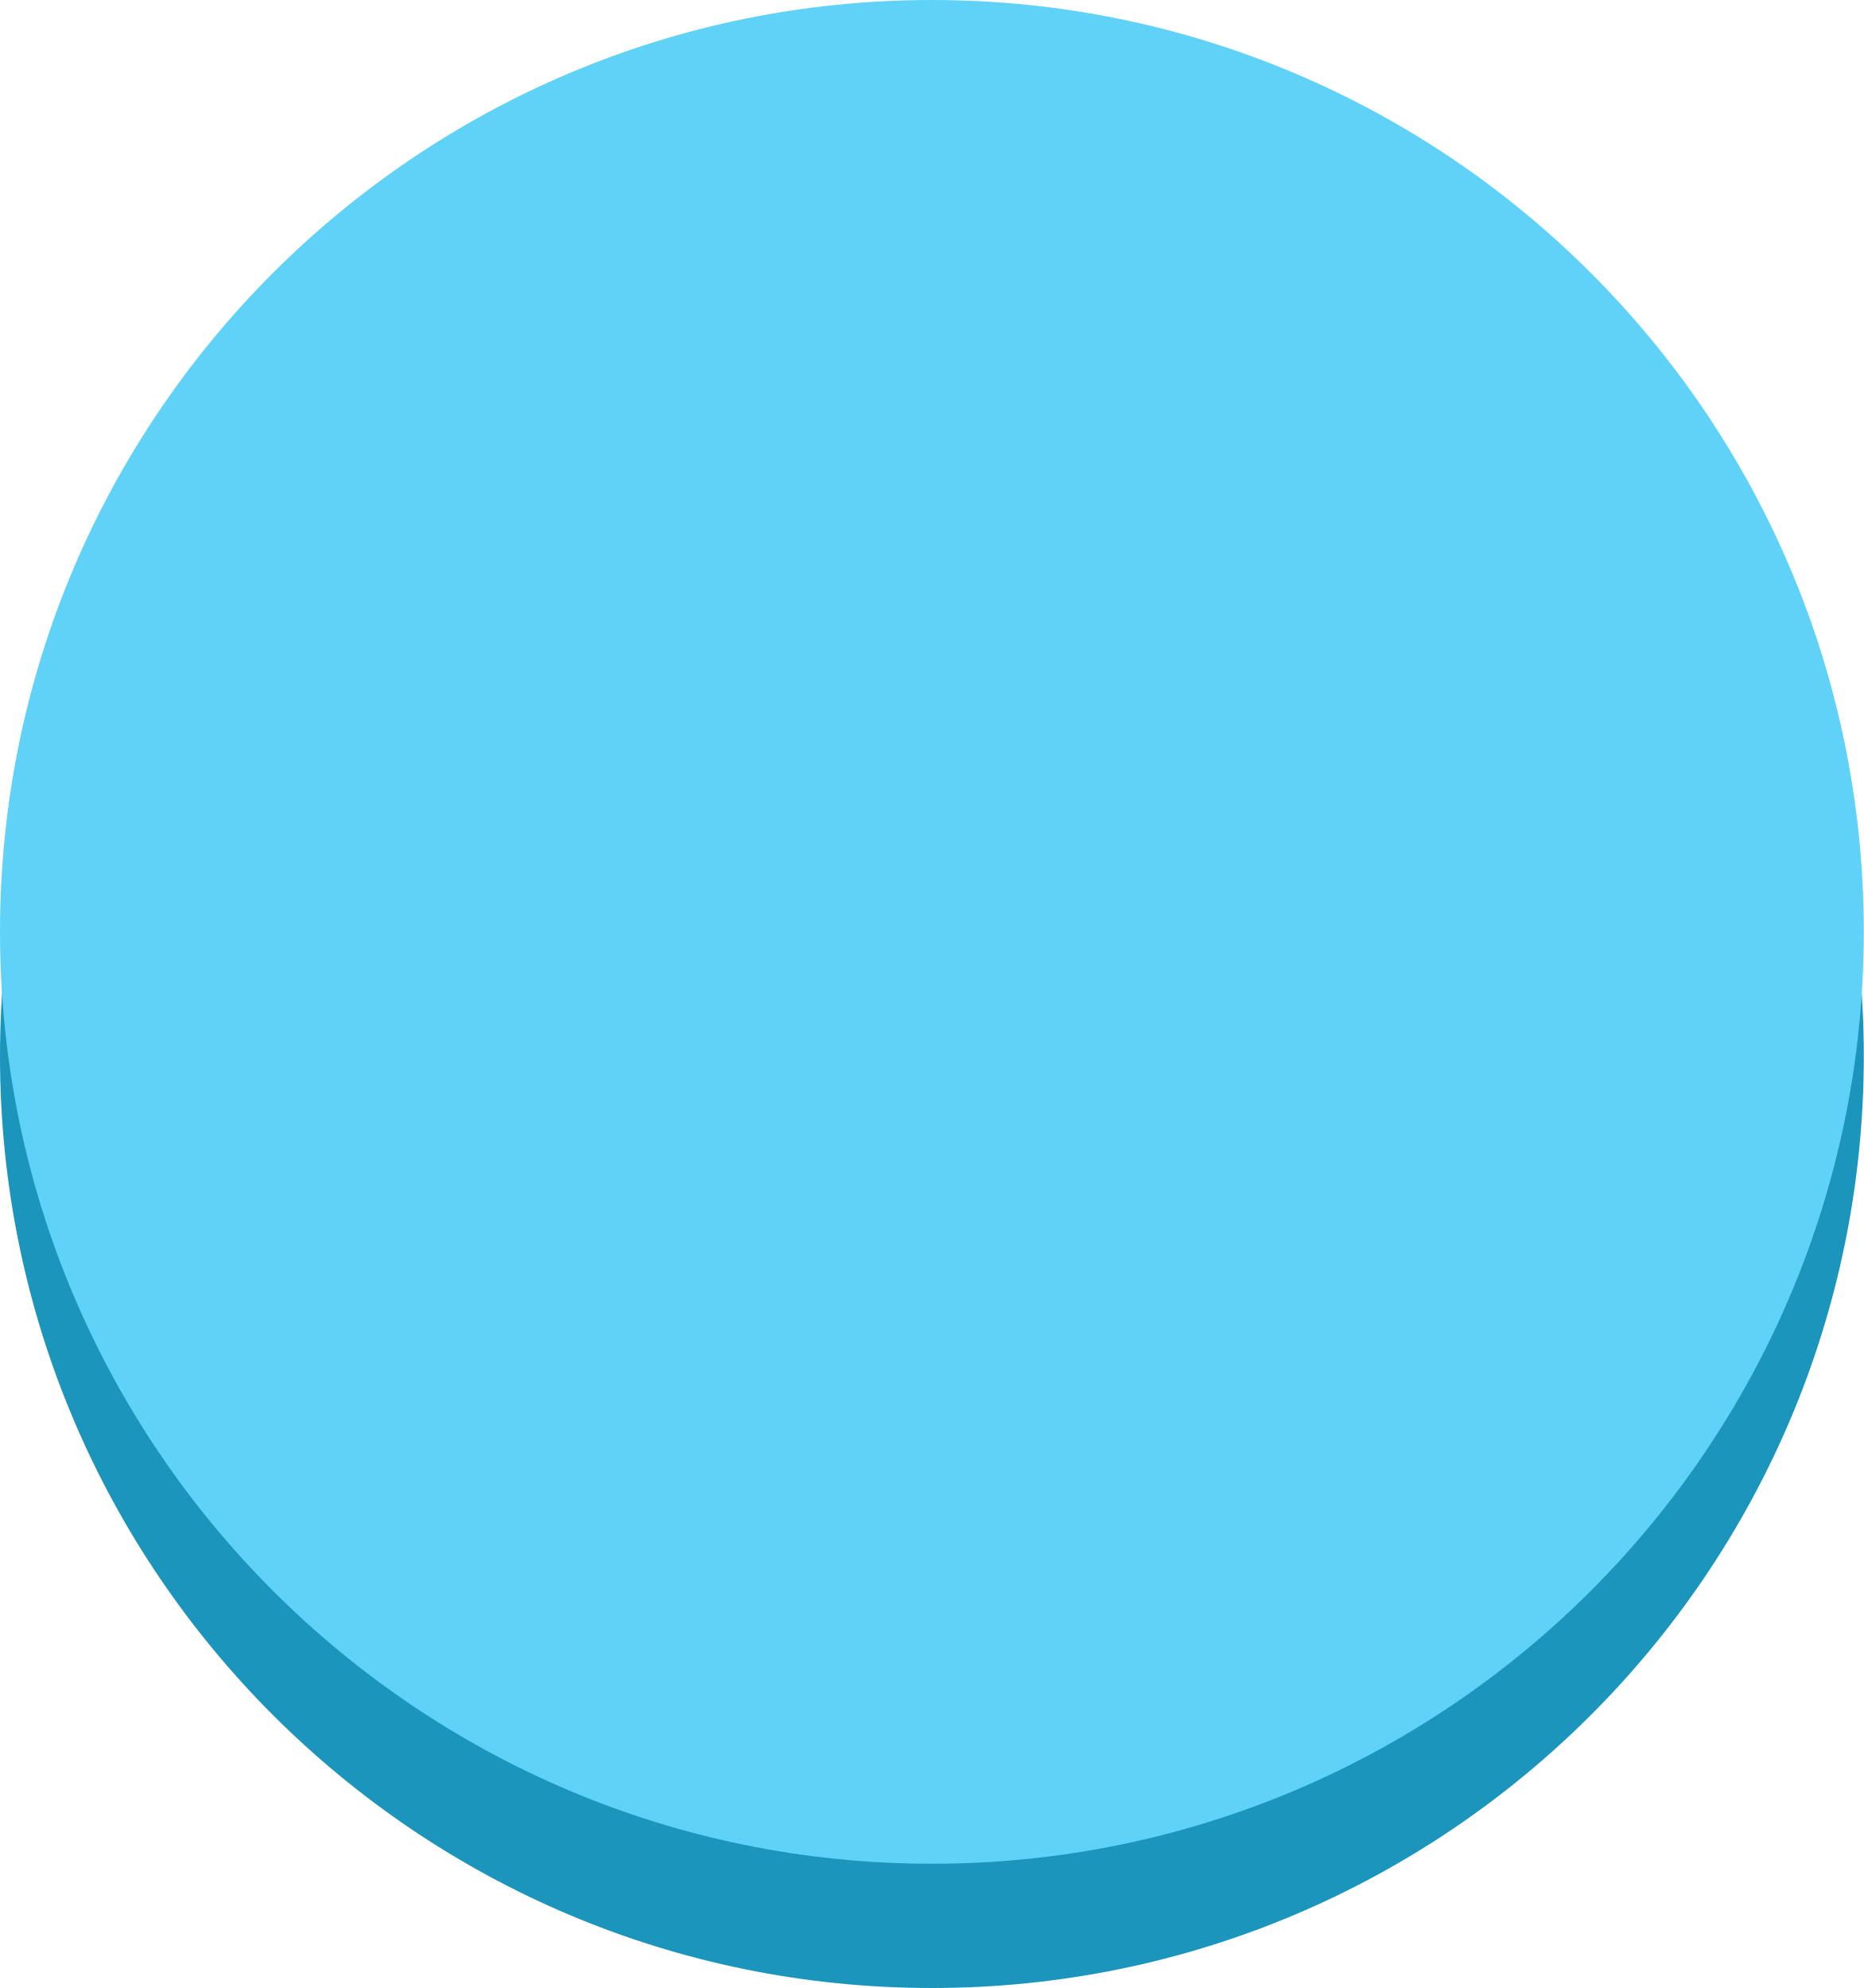
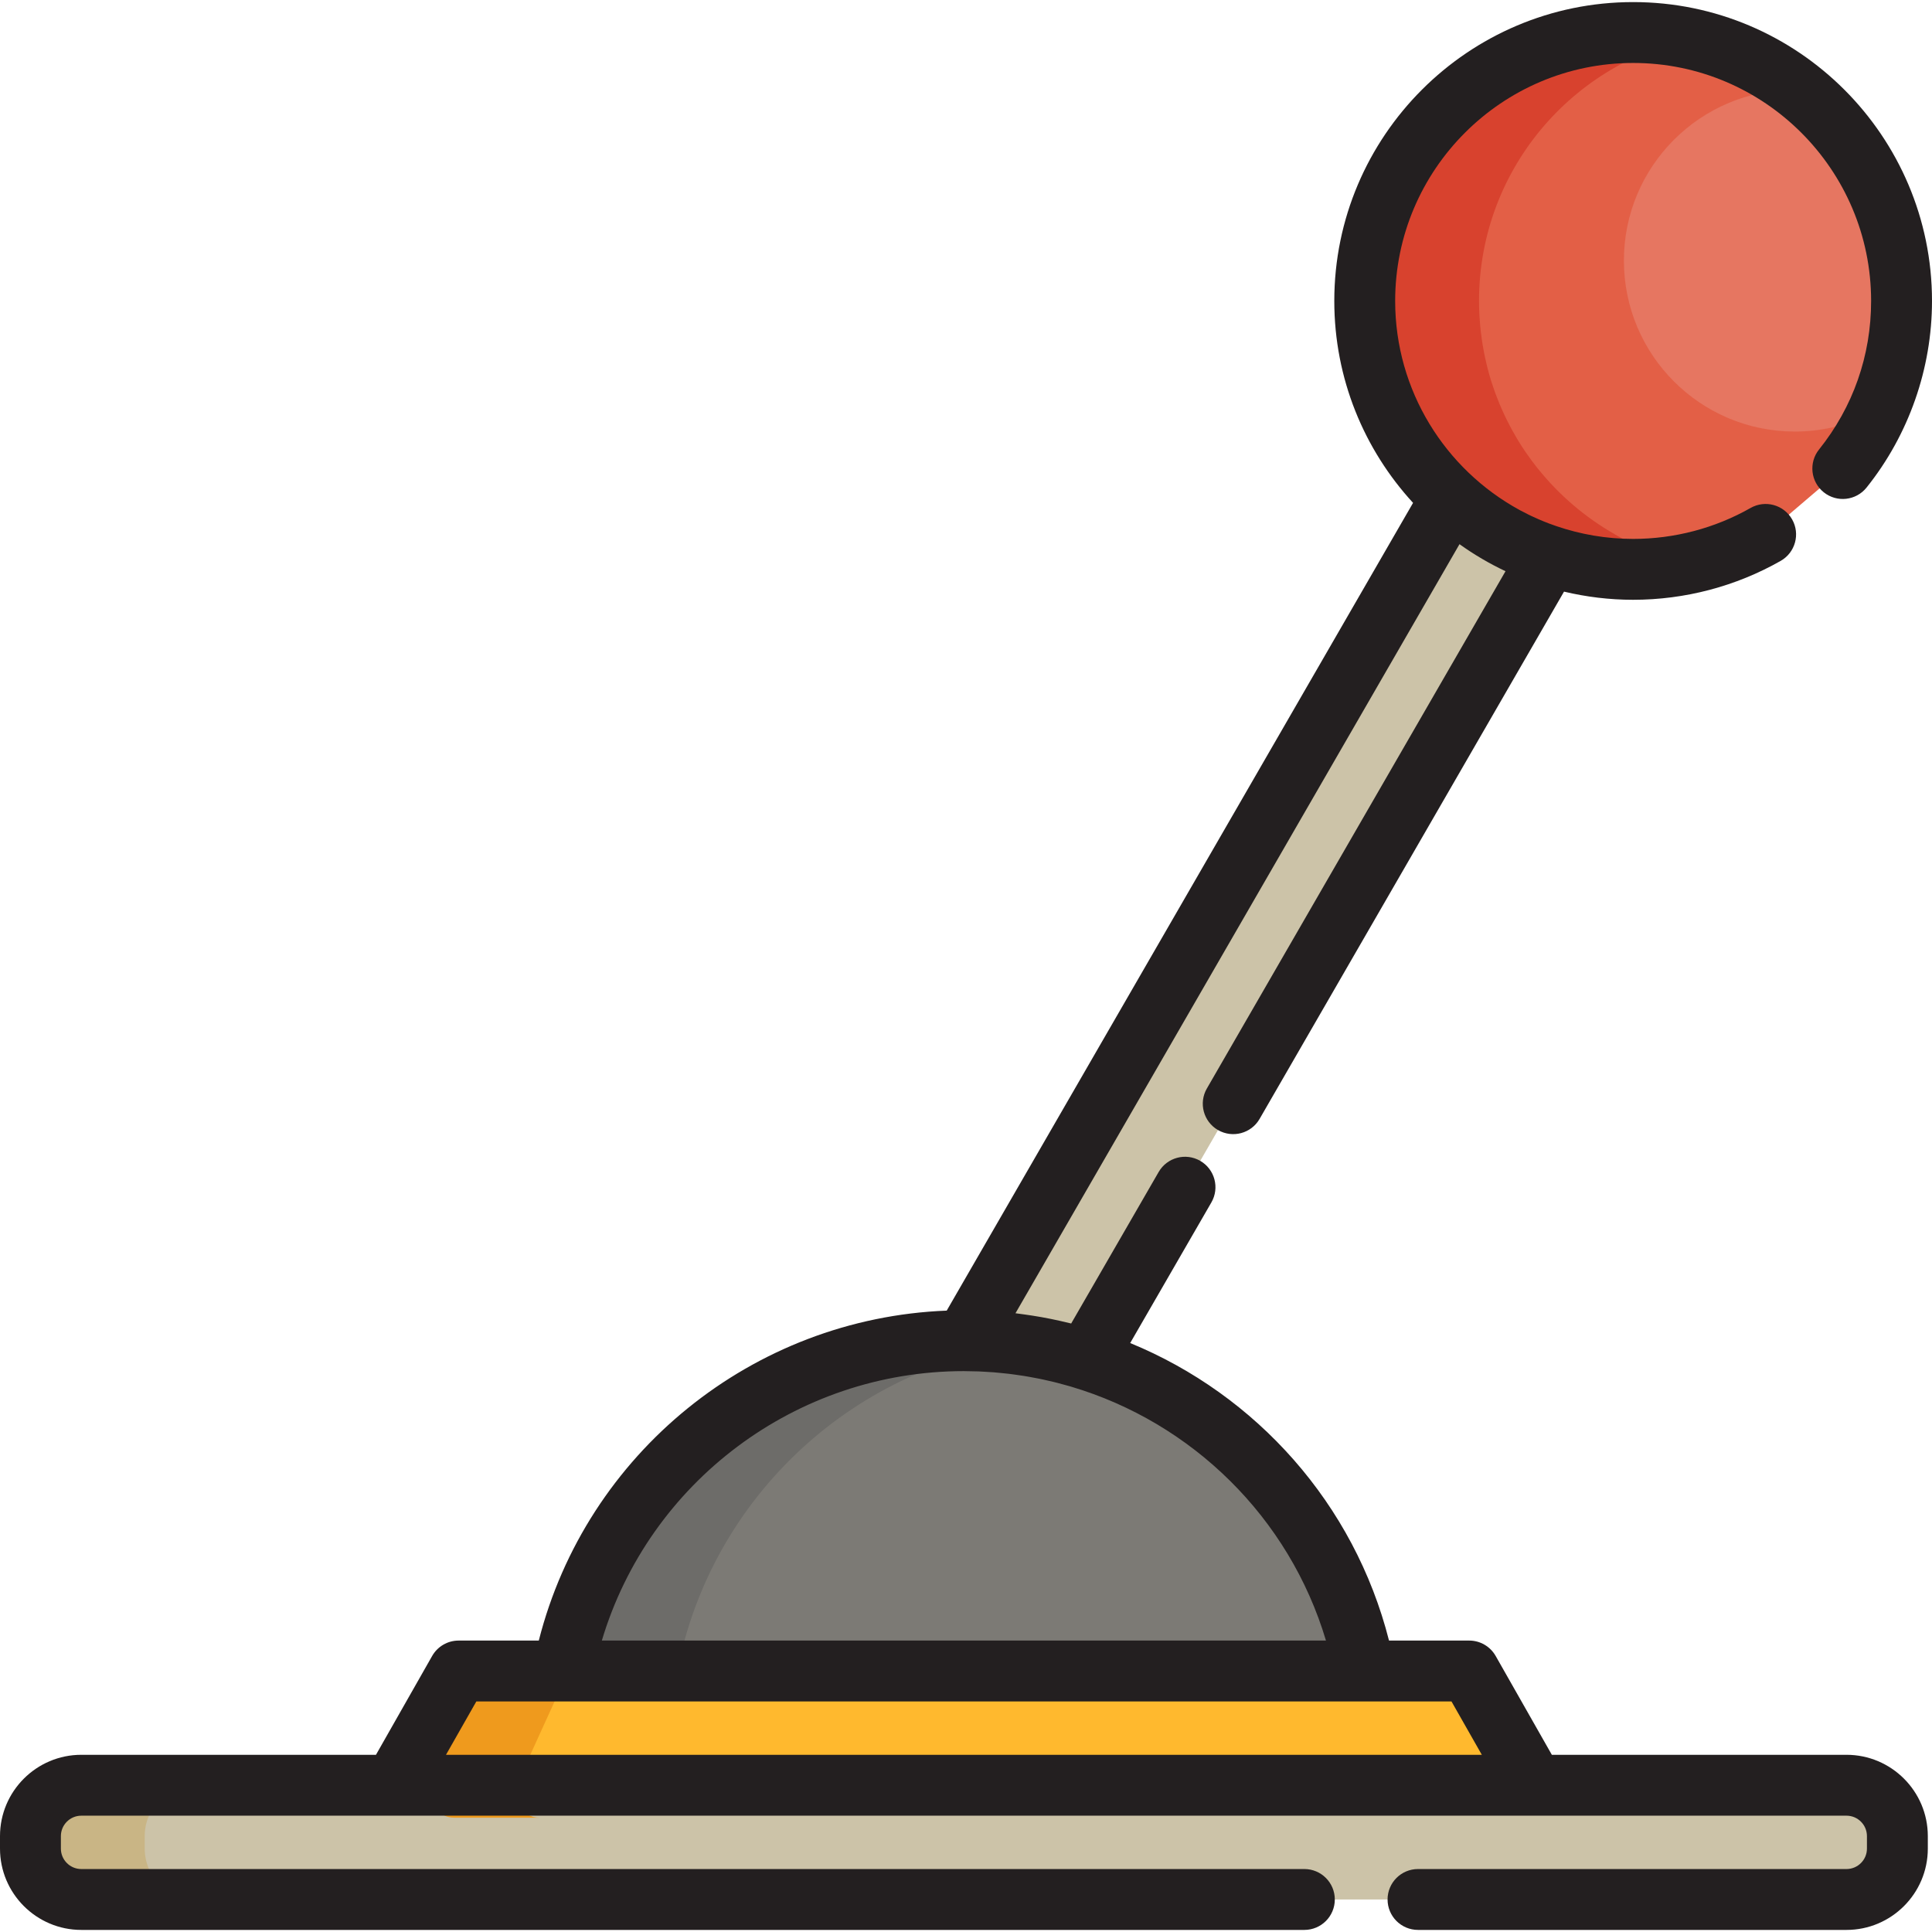
- <svg xmlns="http://www.w3.org/2000/svg" width="30" height="32" viewBox="0 0 30 32" fill="none">
-   <circle cx="15" cy="17" r="15" fill="#1B95BC" />
-   <circle cx="15" cy="15" r="15" fill="#60D2F7" />
+ <svg xmlns="http://www.w3.org/2000/svg" height="45px" width="45px" version="1.1" id="Layer_1" viewBox="0 0 512 512" xml:space="preserve">
+   <path style="fill:#CCC3A8;" d="M375.787,503.382h32.534h81.024c7.445,0,13.48-6.035,13.48-13.48v-3.313  c0-7.445-6.035-13.48-13.48-13.48H408.32H102.571H21.547c-7.445,0-13.48,6.035-13.48,13.48v3.313c0,7.445,6.035,13.48,13.48,13.48  h81.024h243.1" />
+   <path style="fill:#C9B585;" d="M38.35,489.9v-3.313c0-7.445,6.035-13.48,13.48-13.48H29.243c-7.445,0-13.48,6.035-13.48,13.48v3.313  c0,7.445,6.035,13.48,13.48,13.48H51.83C44.386,503.382,38.35,497.345,38.35,489.9z" />
+   <polygon style="fill:#FFB92E;" points="389.353,442.835 329.505,442.835 327.951,442.835 306.629,442.835 305.075,442.835  265.663,442.835 245.228,442.835 205.816,442.835 204.262,442.835 182.94,442.835 181.386,442.835 121.538,442.835 104.329,473.108  181.386,473.108 182.94,473.108 204.262,473.108 205.816,473.108 228.019,473.108 282.872,473.108 305.075,473.108 306.629,473.108  327.951,473.108 329.505,473.108 406.562,473.108 " />
+   <path style="fill:#EF9A1D;" d="M137.544,478.751c-1.187-1.846-1.355-4.169-0.446-6.166l12.312-27.046  c1.049-2.302,3.344-3.78,5.874-3.78h-22.587c-2.53,0-4.825,1.478-5.874,3.78l-12.312,27.046c-0.909,1.997-0.74,4.322,0.446,6.166  c1.187,1.846,3.233,2.961,5.427,2.961h22.587C140.777,481.712,138.731,480.597,137.544,478.751z" />
+   <path style="fill:#7C7A75;" d="M149.221,442.835H361.67c-9.645-49.875-53.533-87.543-106.224-87.543  C202.754,355.292,158.866,392.96,149.221,442.835z" />
+   <path style="fill:#6D6C69;" d="M274.436,355.899c-3.714-0.385-7.476-0.607-11.293-0.607c-52.692,0-96.58,37.668-106.224,87.543  h22.587C188.452,396.572,226.868,360.834,274.436,355.899z" />
+   <path style="fill:#E35F46;" d="M467.915,141.63c-10.359,5.893-22.343,9.257-35.114,9.257c-39.285,0-71.132-31.846-71.132-71.132  s31.846-71.132,71.132-71.132s71.132,31.846,71.132,71.132c0,16.803-5.827,32.244-15.571,44.416" />
+   <path style="fill:#D8422E;" d="M448.885,149.466c-0.164-0.033-0.325-0.071-0.487-0.106c-0.897-0.188-1.785-0.394-2.67-0.615  c-0.223-0.056-0.447-0.11-0.669-0.168c-0.986-0.257-1.964-0.535-2.934-0.832c-0.198-0.061-0.393-0.126-0.59-0.189  c-0.84-0.267-1.675-0.55-2.502-0.846c-0.2-0.071-0.399-0.14-0.599-0.213c-0.939-0.347-1.869-0.715-2.79-1.1  c-0.218-0.091-0.435-0.187-0.653-0.281c-0.8-0.345-1.594-0.702-2.38-1.077c-0.166-0.079-0.336-0.155-0.5-0.234  c-0.889-0.43-1.767-0.882-2.634-1.349c-0.233-0.125-0.464-0.253-0.694-0.382c-0.27-0.148-0.542-0.29-0.81-0.443l-0.077-0.067  c-7.819-4.461-14.709-10.359-20.31-17.34l-0.061-0.052c-0.282-0.354-0.551-0.72-0.827-1.079c-0.265-0.343-0.535-0.683-0.793-1.031  c-0.471-0.636-0.924-1.282-1.374-1.934c-0.156-0.224-0.317-0.441-0.471-0.667c-0.58-0.863-1.141-1.739-1.684-2.628  c-0.203-0.334-0.397-0.677-0.597-1.014c-0.344-0.585-0.687-1.171-1.014-1.766c-0.213-0.387-0.418-0.78-0.624-1.171  c-0.298-0.564-0.59-1.13-0.871-1.704c-0.2-0.404-0.395-0.812-0.588-1.221c-0.273-0.582-0.537-1.168-0.794-1.759  c-0.176-0.403-0.353-0.805-0.521-1.211c-0.266-0.639-0.516-1.284-0.763-1.933c-0.139-0.365-0.284-0.727-0.418-1.095  c-0.326-0.9-0.632-1.81-0.922-2.725c-0.038-0.119-0.082-0.238-0.118-0.357c-0.321-1.034-0.614-2.078-0.889-3.131  c-0.09-0.347-0.168-0.7-0.253-1.05c-0.175-0.721-0.347-1.443-0.501-2.173c-0.088-0.414-0.166-0.829-0.246-1.245  c-0.13-0.68-0.254-1.363-0.366-2.049c-0.07-0.432-0.137-0.867-0.199-1.301c-0.1-0.693-0.186-1.387-0.266-2.086  c-0.047-0.426-0.097-0.85-0.139-1.278c-0.071-0.758-0.126-1.522-0.174-2.288c-0.022-0.368-0.053-0.732-0.07-1.1  c-0.054-1.135-0.087-2.274-0.087-3.422c0-35.441,25.923-64.819,59.839-70.23c-3.678-0.587-7.449-0.902-11.293-0.902  c-39.285,0-71.132,31.846-71.132,71.132c0,1.148,0.033,2.288,0.087,3.422c0.018,0.369,0.048,0.734,0.07,1.1  c0.048,0.766,0.103,1.529,0.174,2.288c0.042,0.427,0.091,0.852,0.139,1.278c0.08,0.699,0.166,1.394,0.266,2.086  c0.062,0.435,0.128,0.869,0.199,1.301c0.112,0.687,0.236,1.369,0.366,2.049c0.08,0.416,0.158,0.831,0.246,1.245  c0.154,0.729,0.326,1.452,0.501,2.173c0.085,0.348,0.162,0.701,0.253,1.05c0.275,1.053,0.569,2.097,0.889,3.131  c0.037,0.119,0.081,0.238,0.118,0.357c0.29,0.916,0.597,1.825,0.922,2.725c0.134,0.368,0.28,0.73,0.418,1.095  c0.246,0.649,0.497,1.294,0.763,1.933c0.168,0.407,0.344,0.808,0.521,1.211c0.257,0.59,0.521,1.177,0.794,1.759  c0.194,0.409,0.388,0.816,0.588,1.221c0.282,0.573,0.573,1.14,0.871,1.704c0.205,0.392,0.411,0.784,0.624,1.171  c0.328,0.595,0.67,1.181,1.014,1.766c0.199,0.338,0.393,0.681,0.597,1.014c0.544,0.888,1.105,1.766,1.684,2.628  c0.154,0.226,0.315,0.443,0.471,0.667c0.45,0.651,0.903,1.298,1.374,1.934c0.258,0.348,0.528,0.688,0.793,1.031  c0.276,0.359,0.545,0.725,0.827,1.079l0.061,0.052c5.6,6.981,12.49,12.879,20.31,17.34l0.077,0.067  c0.268,0.153,0.54,0.295,0.81,0.443c0.231,0.128,0.461,0.256,0.694,0.382c0.868,0.467,1.745,0.919,2.634,1.349  c0.165,0.08,0.335,0.156,0.5,0.234c0.785,0.374,1.58,0.731,2.38,1.077c0.218,0.094,0.435,0.189,0.653,0.281  c0.92,0.385,1.851,0.753,2.79,1.1c0.2,0.073,0.399,0.142,0.599,0.213c0.828,0.297,1.662,0.58,2.502,0.846  c0.198,0.063,0.393,0.128,0.59,0.189c0.969,0.298,1.948,0.575,2.934,0.832c0.222,0.059,0.446,0.113,0.669,0.168  c0.884,0.222,1.773,0.427,2.67,0.615c0.162,0.034,0.324,0.072,0.487,0.106c1.011,0.204,2.033,0.384,3.059,0.546  c0.244,0.038,0.485,0.072,0.729,0.109c0.96,0.141,1.924,0.267,2.896,0.369c0.105,0.011,0.21,0.026,0.315,0.037  c1.052,0.105,2.111,0.182,3.176,0.242c0.256,0.014,0.512,0.025,0.767,0.038c1.082,0.048,2.166,0.082,3.258,0.082  c1.093,0,2.178-0.033,3.258-0.082c0.256-0.013,0.513-0.025,0.767-0.038c1.065-0.06,2.126-0.137,3.178-0.242  c0.105-0.011,0.208-0.026,0.313-0.037c0.972-0.102,1.938-0.228,2.896-0.369c0.244-0.035,0.487-0.07,0.729-0.109  c0.051-0.009,0.101-0.019,0.152-0.027C450.817,149.83,449.847,149.661,448.885,149.466z" />
+   <g style="opacity:0.15;">
+     <path style="fill:#F5F5F5;" d="M475.649,114.368c13.026,0,24.759-5.506,33.025-14.308c0.227-0.768,0.454-1.535,0.655-2.312   c0.09-0.347,0.168-0.7,0.254-1.05c0.176-0.721,0.346-1.443,0.502-2.173c0.086-0.414,0.163-0.829,0.244-1.245   c0.132-0.68,0.255-1.363,0.367-2.049c0.07-0.432,0.136-0.867,0.199-1.301c0.099-0.693,0.186-1.387,0.265-2.086   c0.048-0.426,0.099-0.85,0.139-1.278c0.072-0.758,0.126-1.522,0.174-2.288c0.023-0.368,0.055-0.732,0.071-1.1   c0.055-1.135,0.086-2.274,0.086-3.422c0-22.069-10.052-41.791-25.826-54.839c-3.266-0.748-6.661-1.156-10.154-1.156   c-25.022,0-45.304,20.283-45.304,45.303C430.346,94.085,450.629,114.368,475.649,114.368z" />
+   </g>
+   <path style="fill:#CCC3A8;" d="M326.819,292.495l83.803-145.153c-9.812-3.218-18.681-8.504-26.091-15.355l-4.294,7.435  l-15.058,26.081L255.603,355.296c11.19,0.016,21.976,1.739,32.122,4.909l26.318-45.58" />
+   <path style="fill:#231F20;" d="M489.344,465.041h-78.089l-14.889-26.193c-1.434-2.523-4.112-4.081-7.014-4.081h-21.248  c-9.208-36.261-35.201-65.135-68.591-78.848l21.514-37.262c2.228-3.858,0.906-8.792-2.952-11.019  c-3.856-2.226-8.792-0.907-11.019,2.952l-23.183,40.151c-0.982-0.247-1.969-0.472-2.957-0.694c-0.037-0.009-0.073-0.017-0.111-0.026  c-1.589-0.354-3.184-0.675-4.785-0.963c-0.189-0.034-0.381-0.062-0.571-0.096c-1.311-0.228-2.627-0.432-3.945-0.615  c-0.424-0.059-0.848-0.116-1.273-0.171c-0.373-0.047-0.745-0.106-1.119-0.15l117.671-203.813c3.847,2.757,7.918,5.147,12.194,7.162  l-79.145,137.084c-2.228,3.858-0.906,8.792,2.952,11.019c3.86,2.226,8.793,0.907,11.019-2.952l80.677-139.738  c5.884,1.399,12.013,2.162,18.32,2.162c13.721,0,27.242-3.565,39.101-10.312c3.873-2.204,5.226-7.129,3.025-11.001  c-2.205-3.874-7.13-5.224-11.001-3.024c-9.434,5.367-20.196,8.203-31.125,8.203c-7.12,0-13.96-1.204-20.349-3.388  c-0.659-0.225-1.314-0.457-1.963-0.702c-0.473-0.18-0.944-0.367-1.412-0.558c-0.461-0.187-0.921-0.38-1.377-0.578  c-0.615-0.268-1.227-0.543-1.833-0.829c-0.268-0.127-0.535-0.257-0.8-0.387c-0.743-0.366-1.482-0.739-2.208-1.133  c-0.087-0.047-0.172-0.096-0.259-0.143c-19.567-10.719-32.865-31.509-32.865-55.347c0-34.774,28.292-63.065,63.065-63.065  s63.065,28.292,63.065,63.065c0,14.48-4.773,28.096-13.802,39.375c-2.784,3.477-2.221,8.554,1.257,11.339  c3.476,2.784,8.554,2.22,11.339-1.257C505.842,115.241,512,97.676,512,79.752c0-43.671-35.528-79.199-79.199-79.199  s-79.199,35.528-79.199,79.199c0,20.614,7.923,39.407,20.874,53.512L250.889,347.326c-51.413,2.006-95.498,37.797-108.103,87.442  h-21.248c-2.901,0-5.58,1.557-7.014,4.081l-14.889,26.193H21.547C9.666,465.041,0,474.707,0,486.588v3.313  c0,11.881,9.666,21.547,21.547,21.547h324.124c4.456,0,8.067-3.611,8.067-8.067s-3.611-8.067-8.067-8.067H21.547  c-2.985,0-5.413-2.429-5.413-5.413v-3.313c0-2.985,2.429-5.413,5.413-5.413h82.783h302.232h82.783c2.985,0,5.413,2.429,5.413,5.413  v3.313c0,2.985-2.429,5.413-5.413,5.413H375.787c-4.456,0-8.067,3.611-8.067,8.067s3.611,8.067,8.067,8.067h113.558  c11.881,0,21.547-9.666,21.547-21.547v-3.313C510.891,474.707,501.225,465.041,489.344,465.041z M255.446,363.359  c0.041,0,0.081,0.002,0.12,0.002c0.009,0,0.017,0.002,0.025,0.002c0.795,0.001,1.586,0.028,2.379,0.048  c0.476,0.012,0.955,0.011,1.429,0.029c0.655,0.026,1.308,0.075,1.962,0.113c0.675,0.04,1.353,0.072,2.026,0.126  c0.592,0.046,1.18,0.112,1.769,0.169c0.741,0.072,1.483,0.141,2.22,0.229c0.526,0.062,1.05,0.14,1.574,0.21  c0.808,0.11,1.615,0.222,2.417,0.351c0.453,0.073,0.905,0.155,1.356,0.233c0.882,0.155,1.762,0.315,2.636,0.493  c0.373,0.075,0.744,0.156,1.116,0.236c0.963,0.208,1.922,0.425,2.876,0.659c0.284,0.07,0.567,0.142,0.85,0.214  c1.053,0.269,2.101,0.553,3.14,0.855c0.186,0.054,0.373,0.108,0.559,0.164c31.983,9.499,57.751,34.614,67.495,67.275H159.494  C171.998,392.853,210.889,363.359,255.446,363.359z M118.194,465.041l8.038-14.139h22.99H361.67h22.99l8.038,14.139H118.194z" />
</svg>
